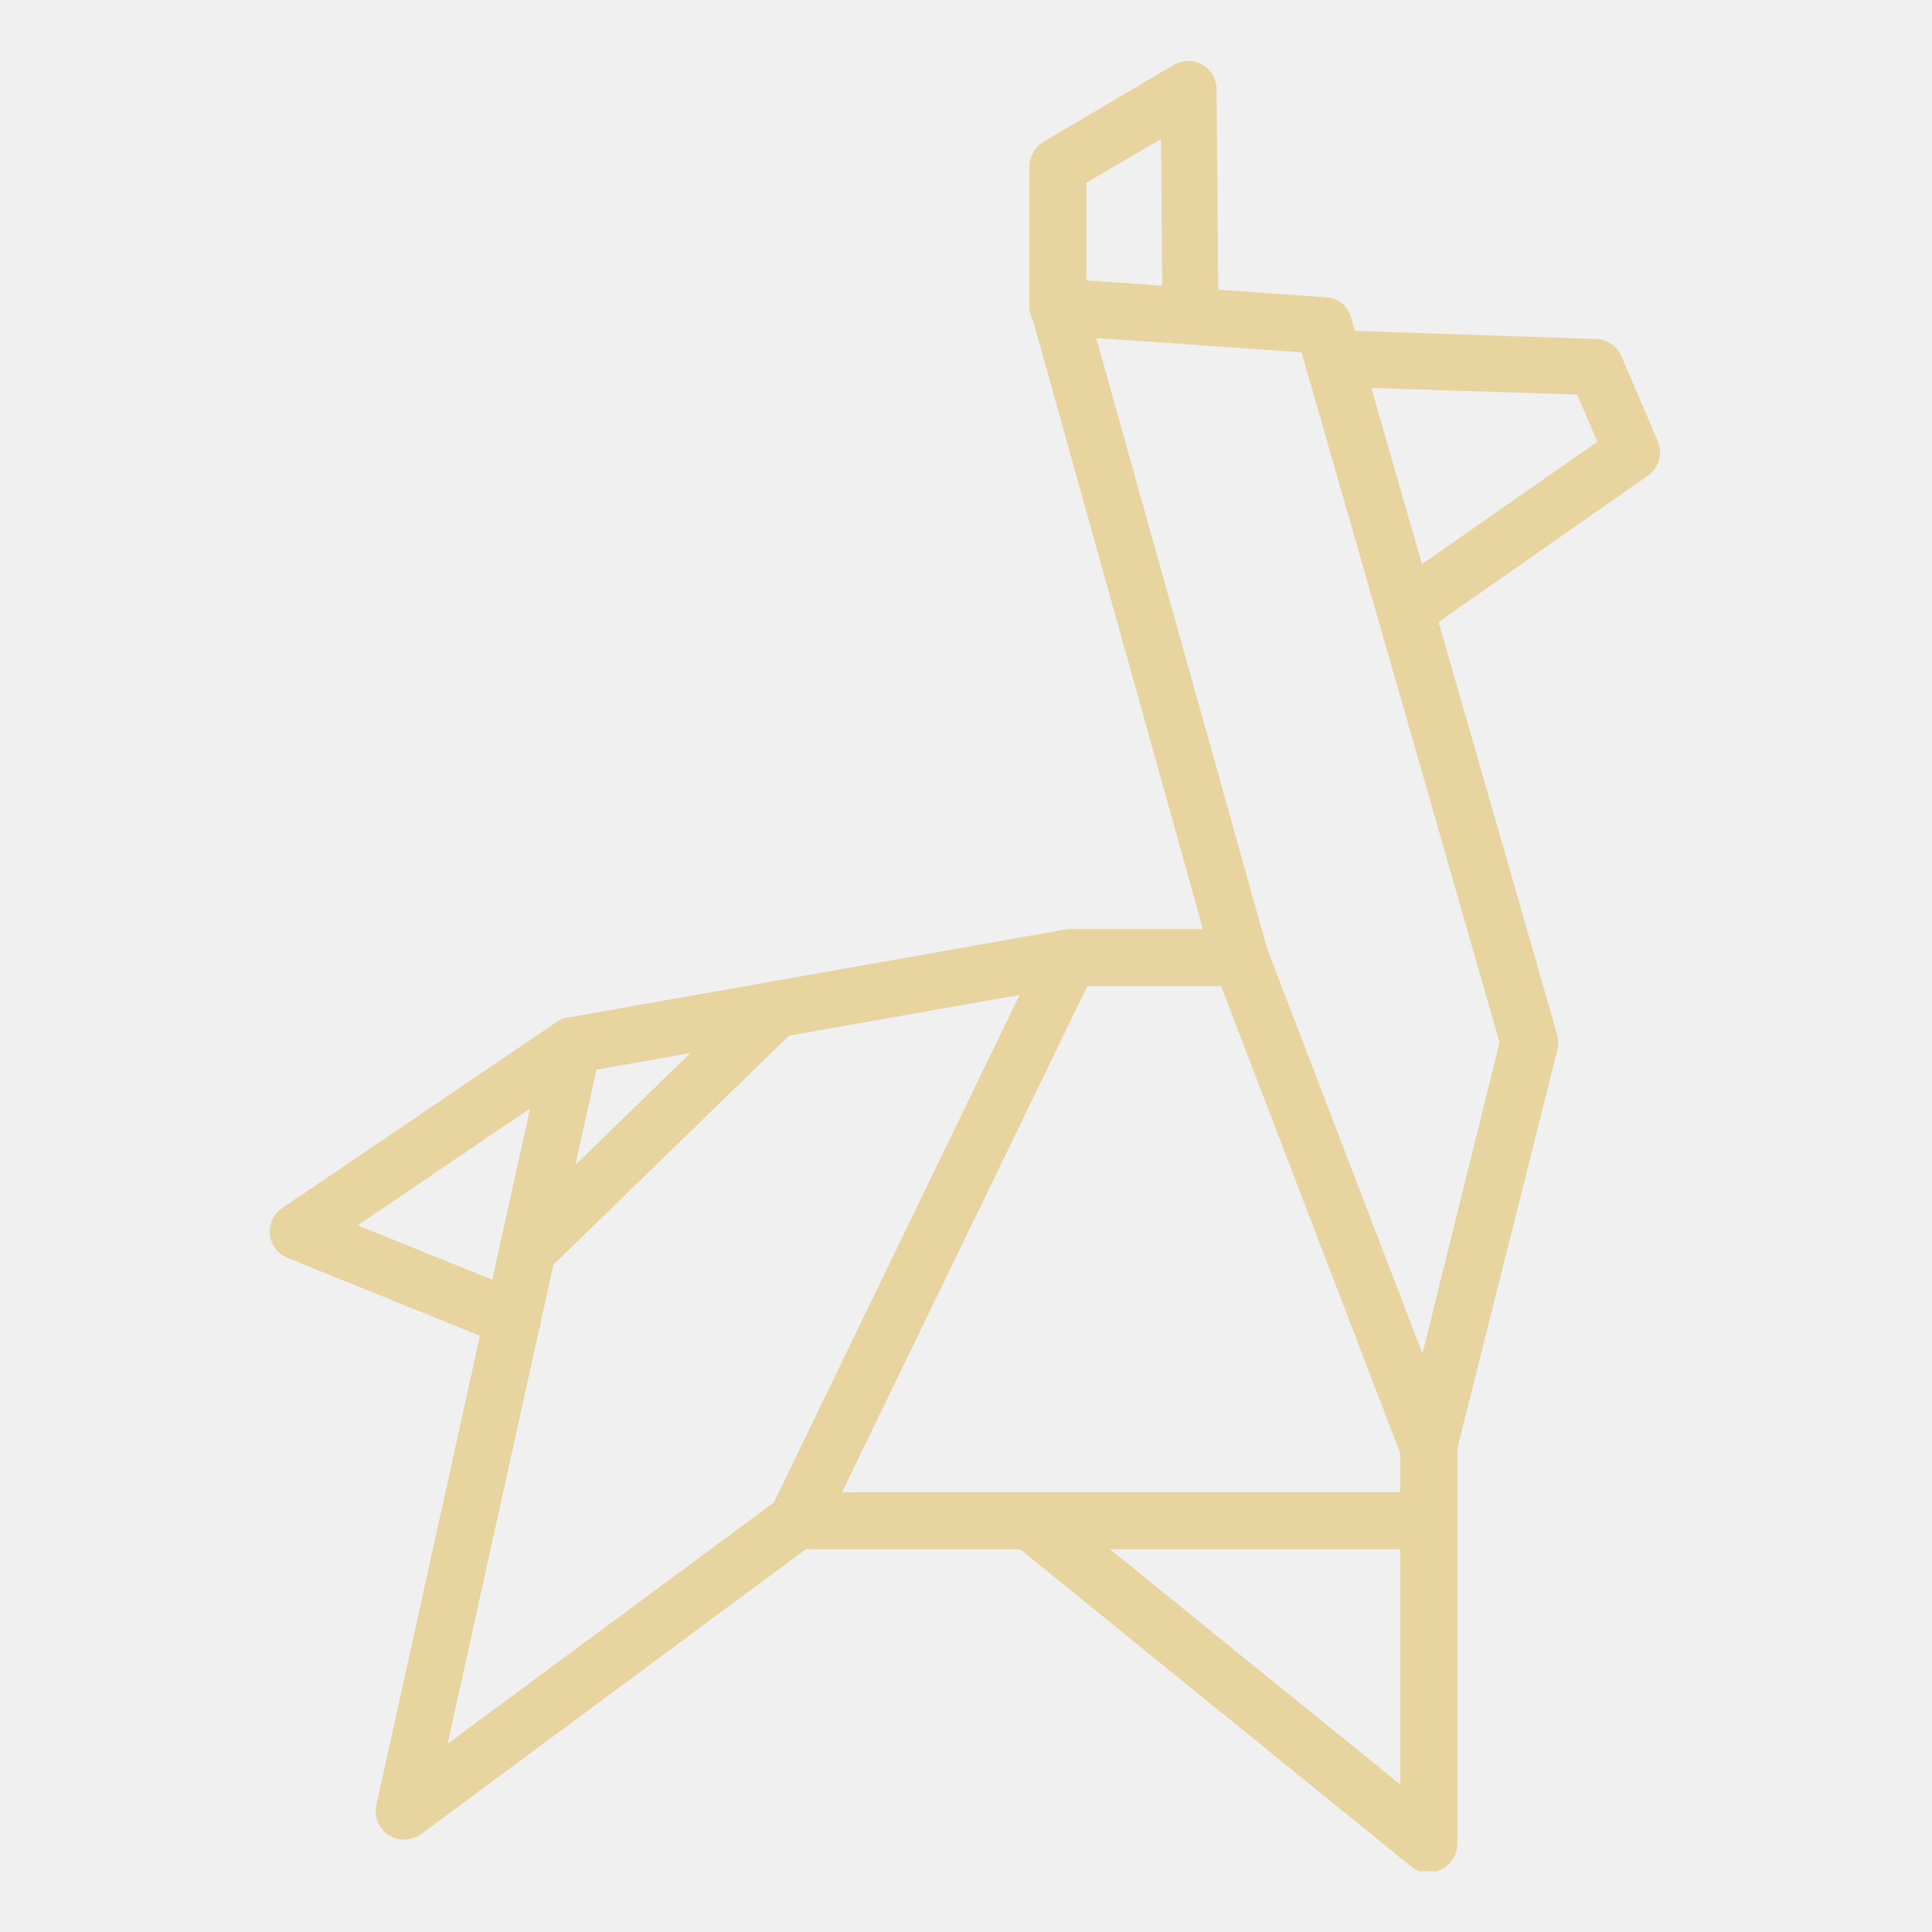
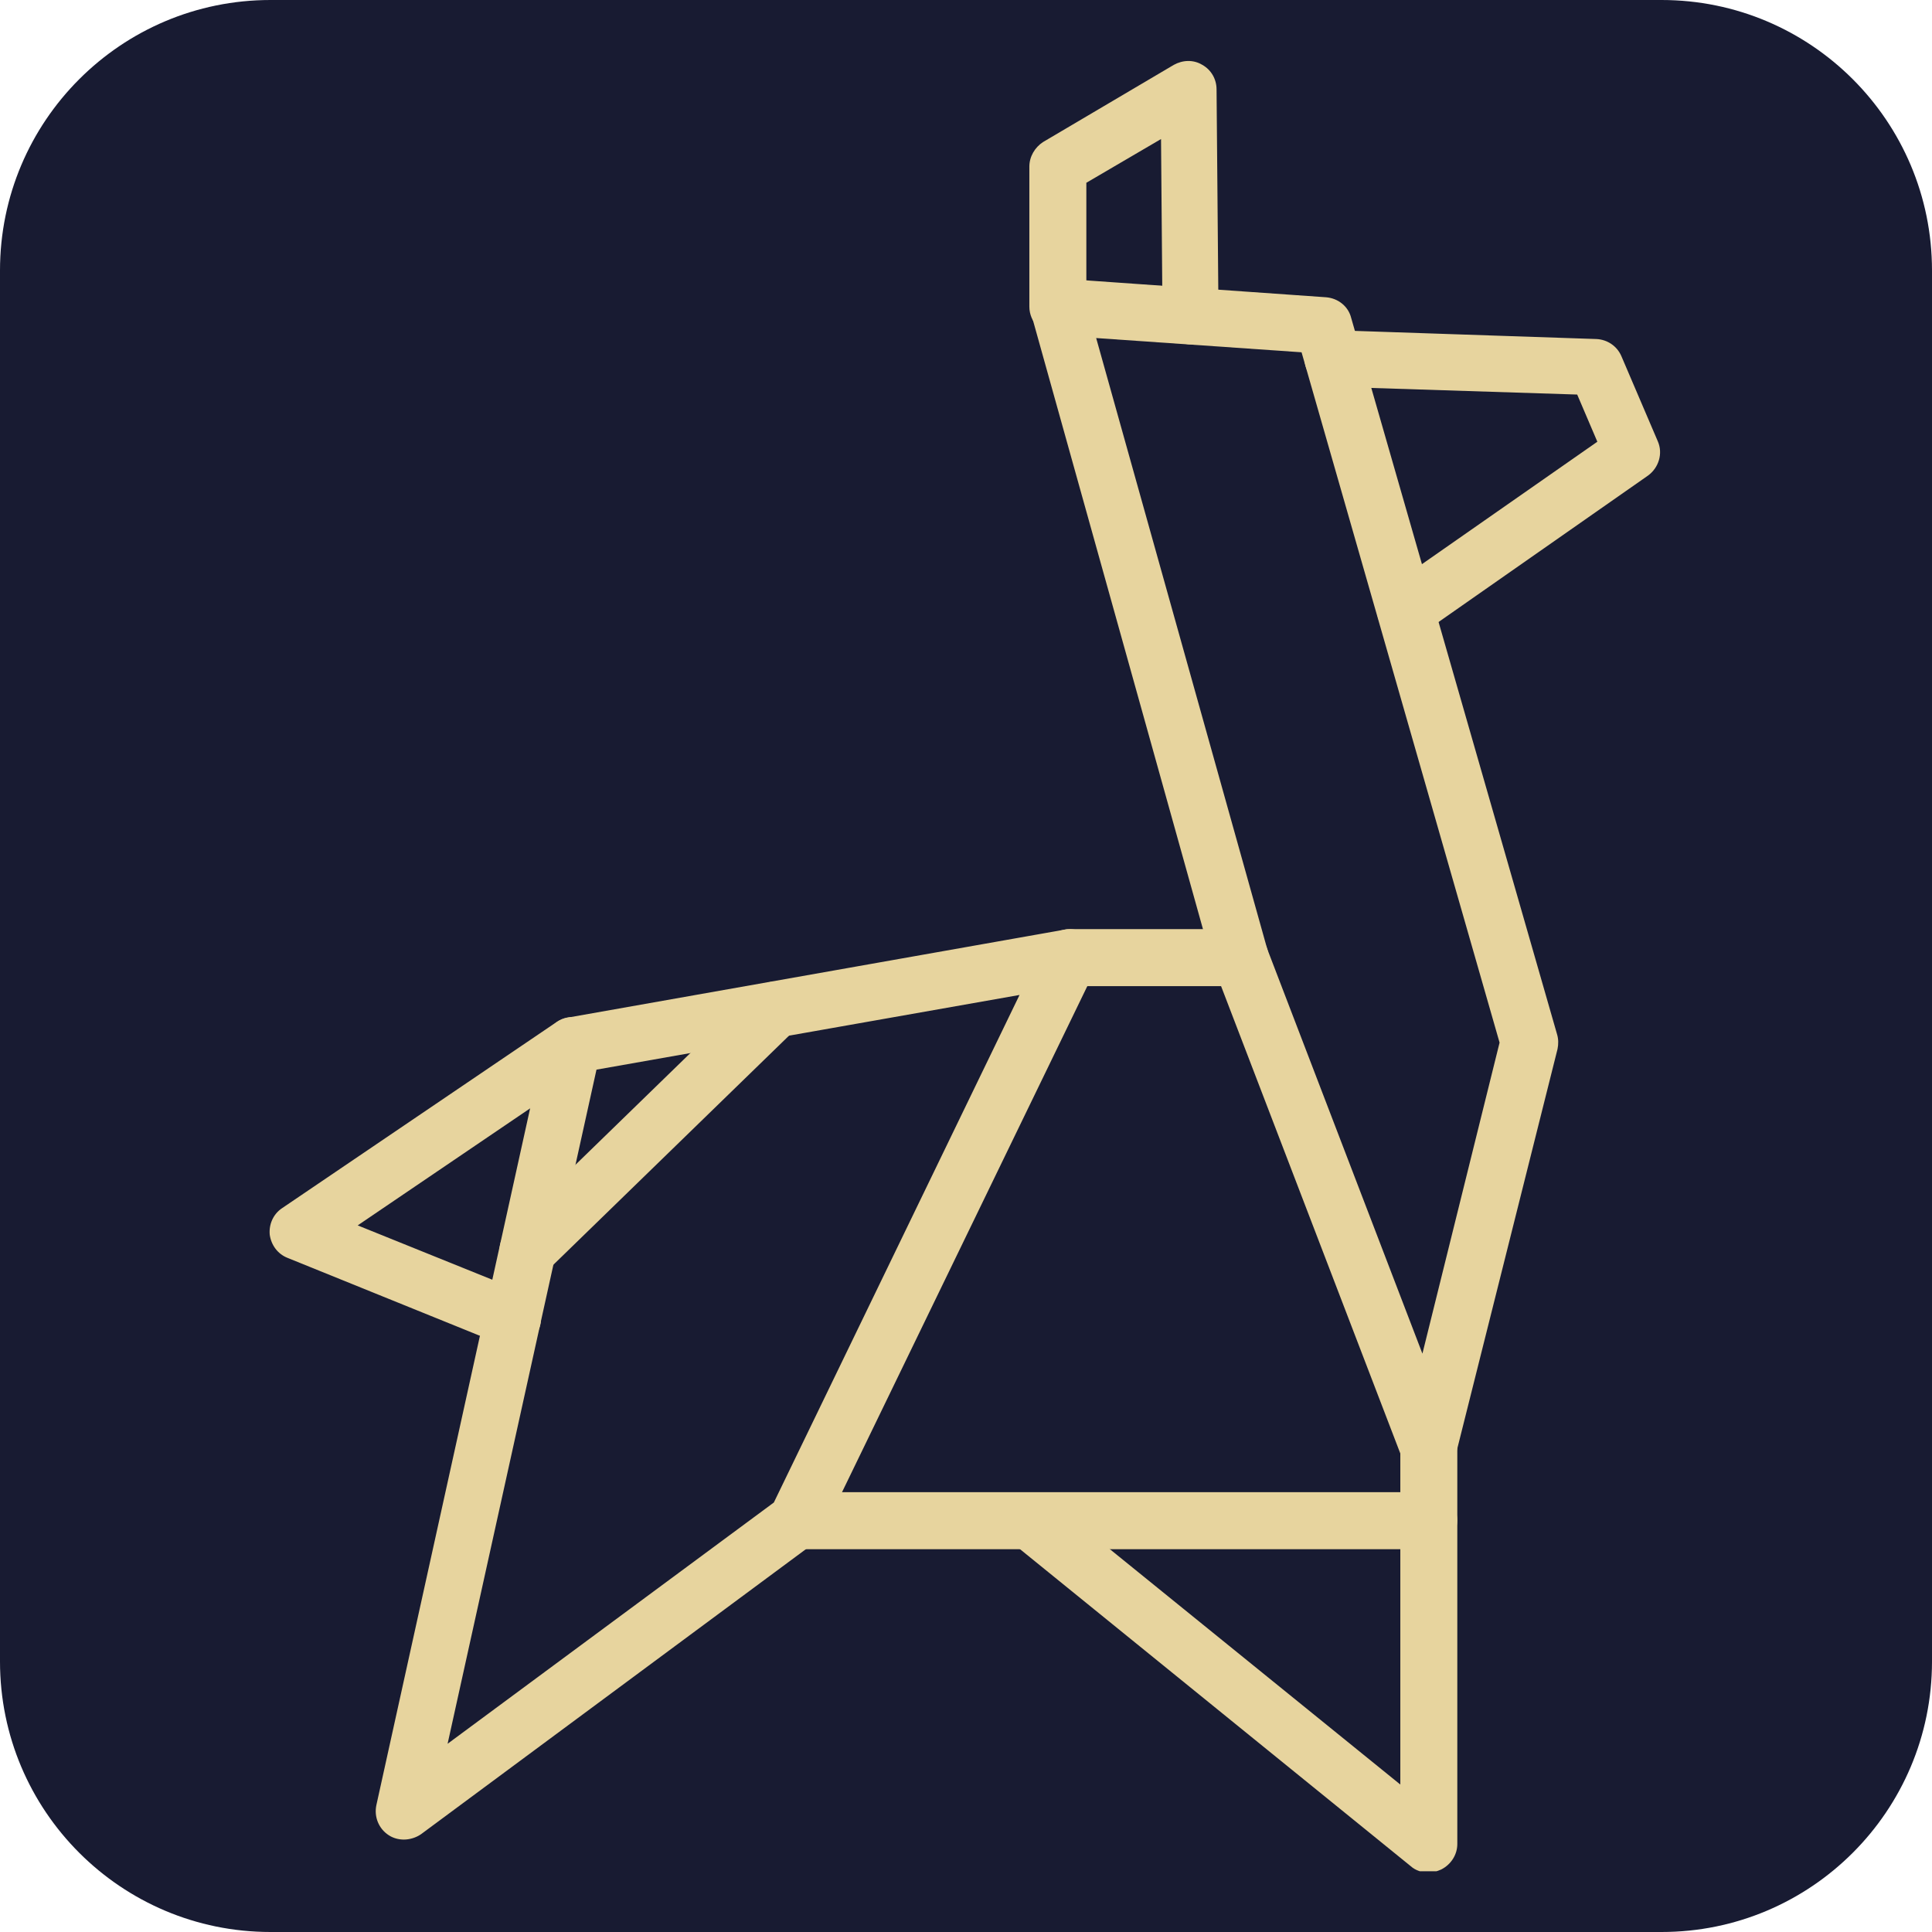
<svg xmlns="http://www.w3.org/2000/svg" width="500" zoomAndPan="magnify" viewBox="0 0 375 375" height="500" preserveAspectRatio="xMidYMid meet" version="1.0">
  <defs>
-     <clipPath id="b067143b72">
+     <clipPath id="ec7bfdd39c">
+       <path d="M 52.5 0 L 322.5 0 C 351.496 0 375 23.504 375 52.5 L 375 322.5 C 375 351.496 351.496 375 322.5 375 L 52.5 375 C 23.504 375 0 351.496 0 322.5 L 0 52.5 C 0 23.504 23.504 0 52.5 0 Z M 52.5 0 " clip-rule="nonzero" />
+     </clipPath>
+     <clipPath id="cbf24e423a">
      <path d="M 194 289 L 283 289 L 283 363.207 L 194 363.207 Z M 194 289 " clip-rule="nonzero" />
    </clipPath>
-     <clipPath id="b5913e8a46">
+     <clipPath id="b36a588801">
      <path d="M 52.168 197 L 117 197 L 117 262 L 52.168 262 Z M 52.168 197 " clip-rule="nonzero" />
    </clipPath>
-     <clipPath id="6fa26dc762">
+     <clipPath id="2ee4de6b23">
      <path d="M 253 64 L 322.918 64 L 322.918 124 L 253 124 Z M 253 64 " clip-rule="nonzero" />
    </clipPath>
-     <clipPath id="c5e1f26d8f">
+     <clipPath id="73c41a9b3c">
      <path d="M 199 11.457 L 237 11.457 L 237 67 L 199 67 Z M 199 11.457 " clip-rule="nonzero" />
    </clipPath>
  </defs>
+   <rect x="-37.5" width="450" fill="#ffffff" y="-37.5" height="450" fill-opacity="1" />
+   <rect x="-37.5" width="450" fill="#ffffff" y="-37.5" height="450" fill-opacity="1" />
+   <g clip-path="url(#ec7bfdd39c)">
+     <rect x="-37.5" width="450" fill="#181b32" y="-37.5" height="450" fill-opacity="1" />
+   </g>
  <path fill="#e7d49e" d="M 277.234 300.699 L 154.688 300.699 C 151.637 300.699 149.156 298.219 149.156 295.168 C 149.156 292.113 151.637 289.633 154.688 289.633 L 271.801 289.633 L 271.801 280.859 C 271.801 277.809 274.281 275.328 277.332 275.328 C 280.383 275.328 282.863 277.809 282.863 280.859 L 282.863 295.168 C 282.766 298.312 280.289 300.699 277.234 300.699 Z M 240.805 191.406 L 207.617 191.406 C 204.566 191.406 202.086 188.926 202.086 185.875 C 202.086 182.82 204.566 180.344 207.617 180.344 L 240.711 180.344 C 243.762 180.344 246.242 182.82 246.242 185.875 C 246.242 188.926 243.762 191.406 240.805 191.406 Z M 240.805 191.406 " fill-opacity="1" fill-rule="evenodd" />
  <path fill="#e7d49e" d="M 78.391 357.059 C 77.344 357.059 76.293 356.773 75.438 356.203 C 73.527 354.961 72.574 352.672 73.051 350.383 L 105.859 201.703 C 106.336 199.512 108.051 197.891 110.246 197.508 L 206.664 180.438 C 208.664 180.055 210.766 180.914 212.004 182.535 C 213.242 184.156 213.434 186.352 212.574 188.258 L 159.551 297.645 C 159.168 298.41 158.598 299.172 157.836 299.648 L 81.73 356.012 C 80.777 356.68 79.535 357.059 78.391 357.059 Z M 115.777 207.617 L 86.879 338.465 L 150.203 291.637 L 197.891 193.121 Z M 154.688 295.262 Z M 154.688 295.262 " fill-opacity="1" fill-rule="evenodd" />
-   <g clip-path="url(#b067143b72)">
+   <g clip-path="url(#cbf24e423a)">
    <path fill="#e7d49e" d="M 277.234 363.449 C 275.996 363.449 274.758 363.07 273.805 362.211 L 196.457 299.457 C 194.074 297.551 193.691 294.117 195.695 291.734 C 197.602 289.348 201.035 288.969 203.422 290.969 L 271.801 346.379 L 271.801 295.168 C 271.801 292.113 274.281 289.633 277.332 289.633 C 280.383 289.633 282.863 292.113 282.863 295.168 L 282.863 357.918 C 282.863 360.016 281.621 361.926 279.715 362.879 C 278.855 363.258 278.094 363.449 277.234 363.449 Z M 277.234 363.449 " fill-opacity="1" fill-rule="evenodd" />
  </g>
  <path fill="#e7d49e" d="M 277.234 286.391 C 274.945 286.391 272.945 284.961 272.086 282.863 L 235.656 187.875 C 235.559 187.688 235.559 187.59 235.465 187.398 L 200.18 61.035 C 199.703 59.32 200.082 57.508 201.227 56.078 C 202.371 54.645 204.09 53.98 205.898 54.074 L 257.398 57.699 C 259.688 57.891 261.691 59.414 262.262 61.703 L 302.223 200.75 C 302.508 201.703 302.508 202.66 302.316 203.613 L 282.578 282.293 C 282.004 284.582 280 286.297 277.617 286.488 C 277.523 286.391 277.426 286.391 277.234 286.391 Z M 245.957 184.156 L 276.09 262.742 L 291.066 202.371 L 252.633 68.379 L 212.766 65.613 Z M 245.957 184.156 " fill-opacity="1" fill-rule="evenodd" />
-   <g clip-path="url(#b5913e8a46)">
+   <g clip-path="url(#b36a588801)">
    <path fill="#e7d49e" d="M 99.562 261.406 C 98.898 261.406 98.133 261.309 97.465 261.023 L 55.789 244.145 C 53.883 243.383 52.645 241.664 52.355 239.66 C 52.168 237.66 53.023 235.656 54.742 234.512 L 108.051 198.367 C 110.531 196.648 113.965 197.316 115.68 199.797 C 117.398 202.277 116.73 205.711 114.25 207.426 L 69.43 237.848 L 101.566 250.82 C 104.332 251.965 105.762 255.207 104.617 257.973 C 103.762 260.07 101.664 261.406 99.562 261.406 Z M 99.562 261.406 " fill-opacity="1" fill-rule="evenodd" />
  </g>
-   <g clip-path="url(#6fa26dc762)">
+   <g clip-path="url(#2ee4de6b23)">
    <path fill="#e7d49e" d="M 272.754 123.98 C 271.035 123.98 269.32 123.121 268.27 121.594 C 266.555 119.117 267.125 115.684 269.605 113.965 L 310.043 85.738 L 306.133 76.582 L 258.543 75.055 C 255.492 74.961 253.109 72.387 253.203 69.43 C 253.297 66.375 255.875 63.992 258.828 64.086 L 309.852 65.805 C 311.949 65.898 313.859 67.141 314.715 69.141 L 321.773 85.641 C 322.82 88.023 321.965 90.793 319.867 92.316 L 275.805 123.121 C 274.945 123.598 273.898 123.98 272.754 123.98 Z M 272.754 123.98 " fill-opacity="1" fill-rule="evenodd" />
  </g>
-   <g clip-path="url(#c5e1f26d8f)">
+   <g clip-path="url(#73c41a9b3c)">
    <path fill="#e7d49e" d="M 231.172 66.852 C 228.121 66.852 225.738 64.469 225.641 61.418 L 225.355 26.988 L 210.859 35.477 L 210.859 59.512 C 210.859 62.562 208.379 65.043 205.328 65.043 C 202.277 65.043 199.797 62.562 199.797 59.512 L 199.797 32.328 C 199.797 30.422 200.848 28.609 202.469 27.562 L 227.836 12.59 C 229.551 11.637 231.648 11.539 233.367 12.59 C 235.082 13.543 236.133 15.355 236.133 17.355 L 236.512 61.32 C 236.703 64.277 234.227 66.758 231.172 66.852 Z M 231.172 66.852 " fill-opacity="1" fill-rule="evenodd" />
  </g>
  <path fill="#e7d49e" d="M 102.426 248.148 C 100.996 248.148 99.562 247.578 98.516 246.527 C 96.418 244.336 96.418 240.902 98.609 238.805 L 146.676 192.074 C 148.871 189.973 152.305 189.973 154.402 192.168 C 156.5 194.363 156.5 197.793 154.305 199.895 L 106.238 246.625 C 105.191 247.672 103.855 248.148 102.426 248.148 Z M 102.426 248.148 " fill-opacity="1" fill-rule="evenodd" />
</svg>
